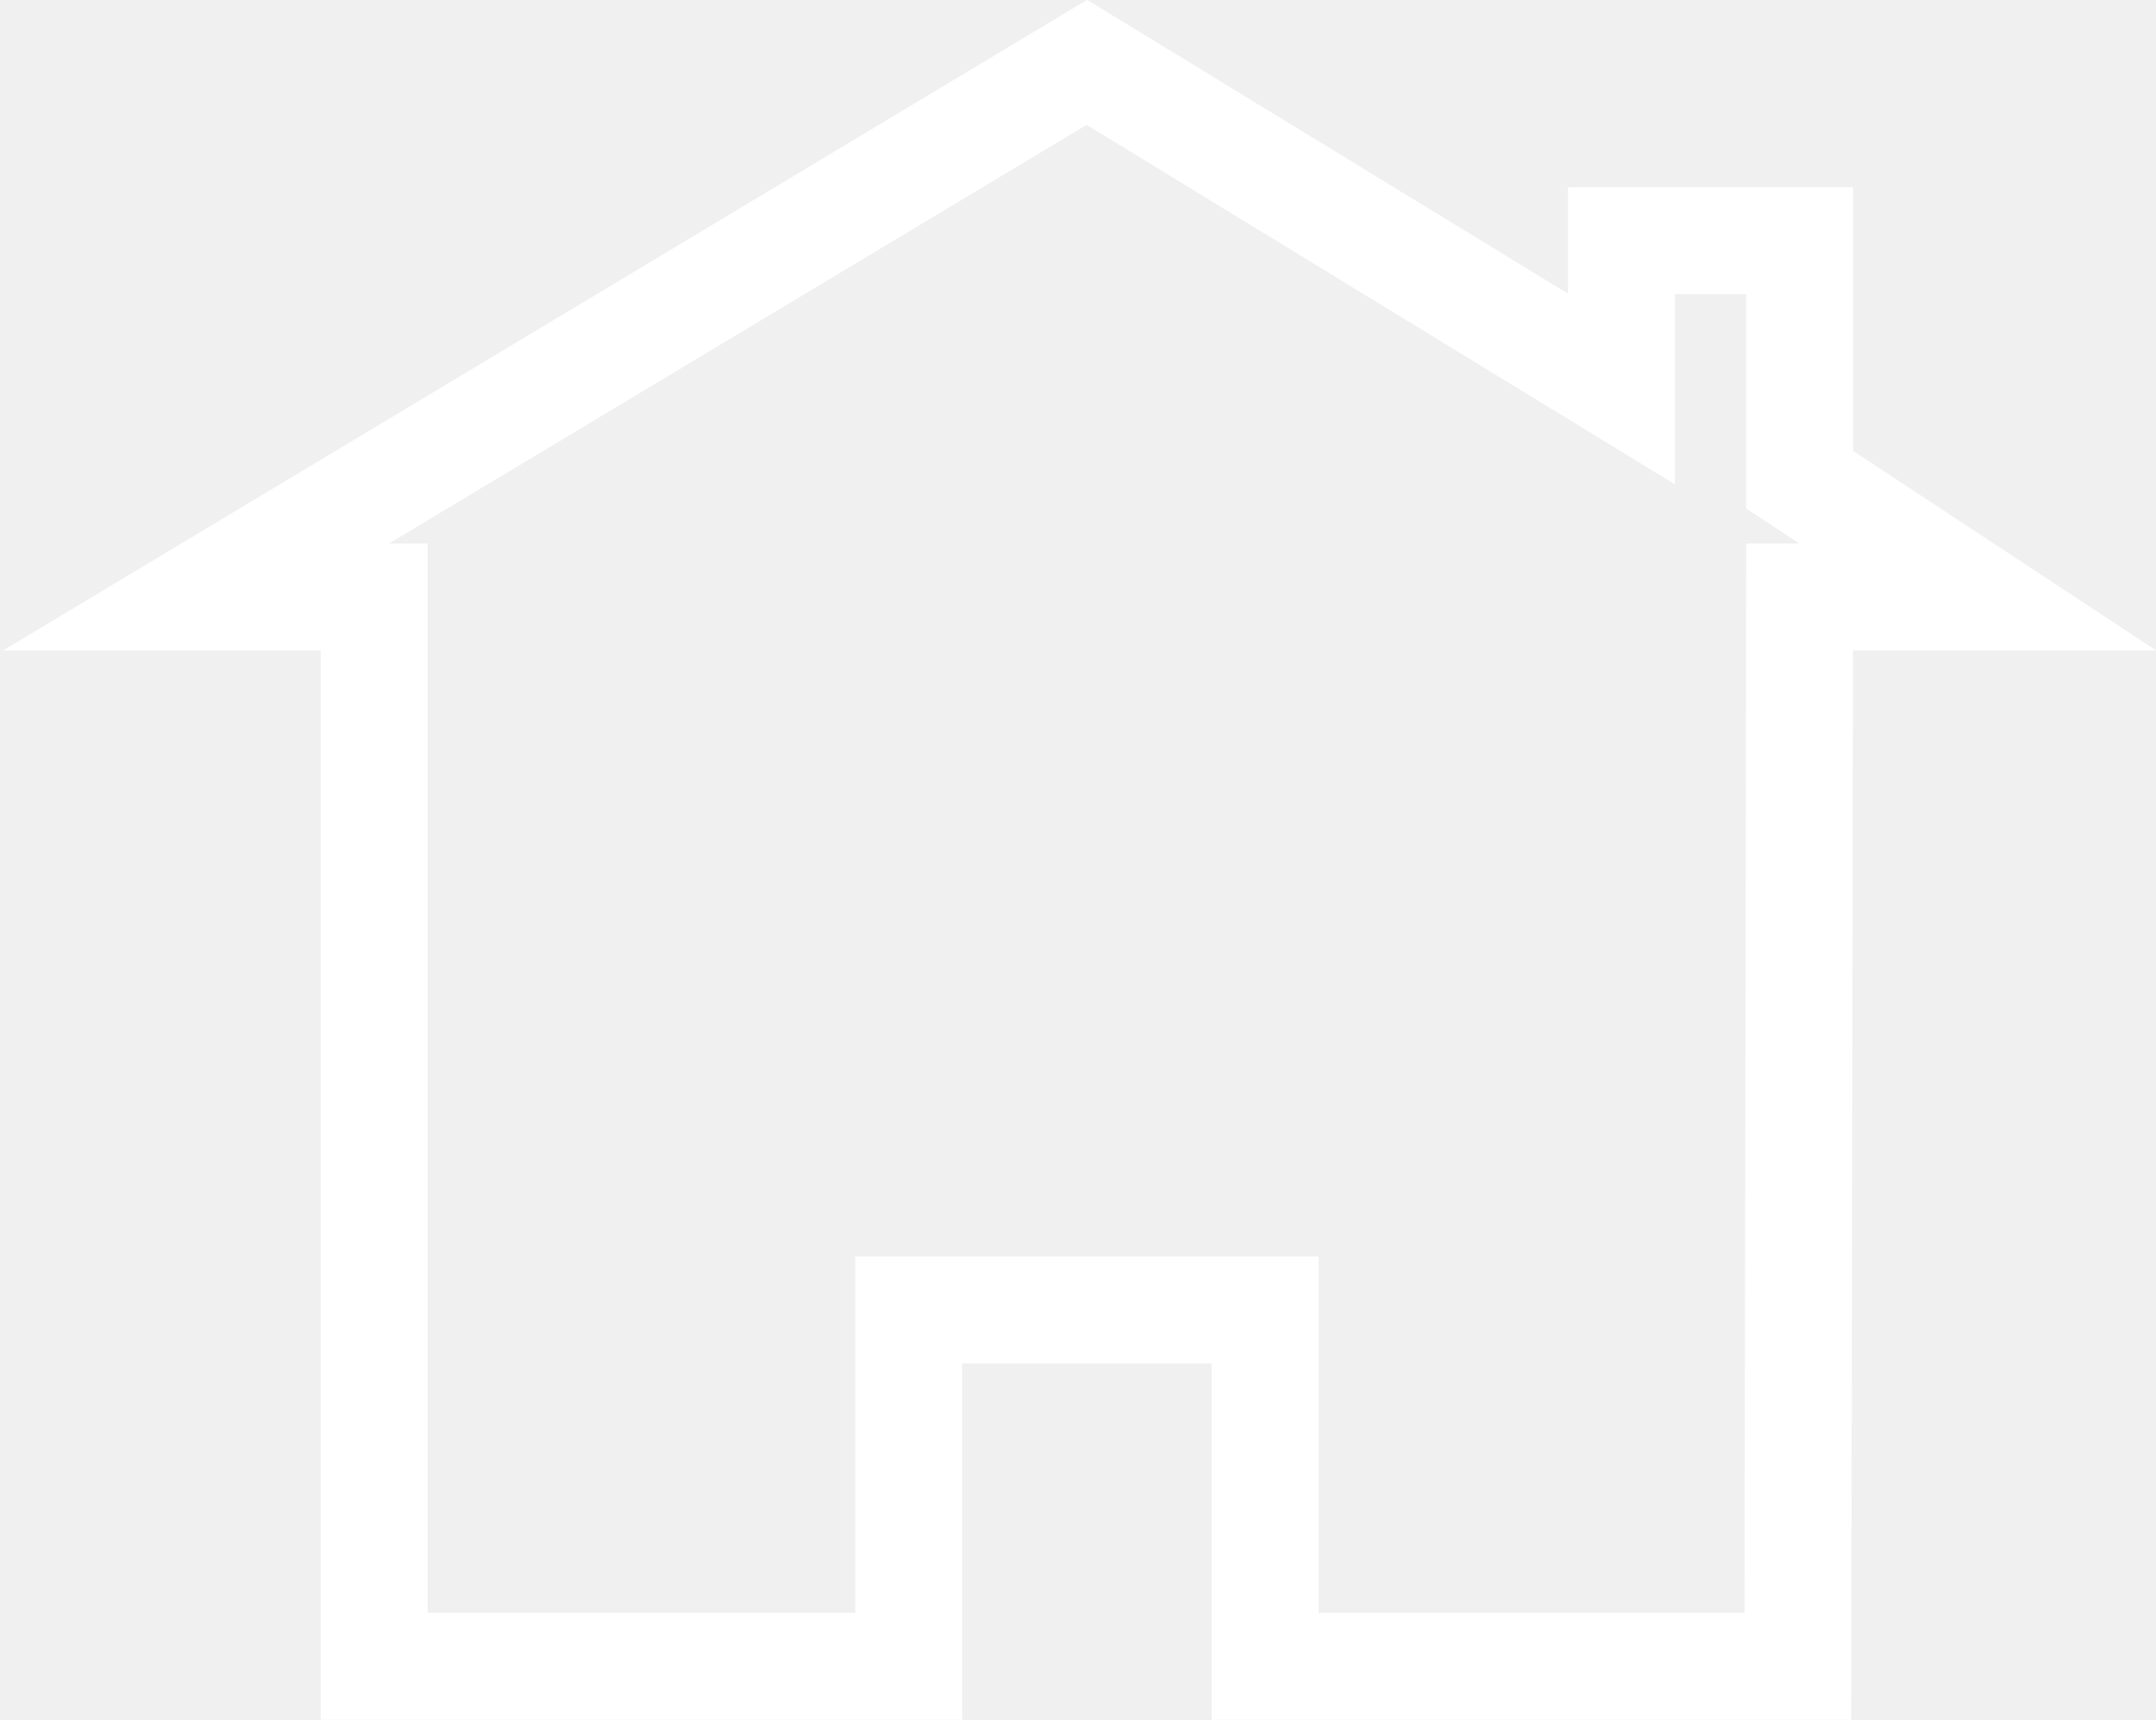
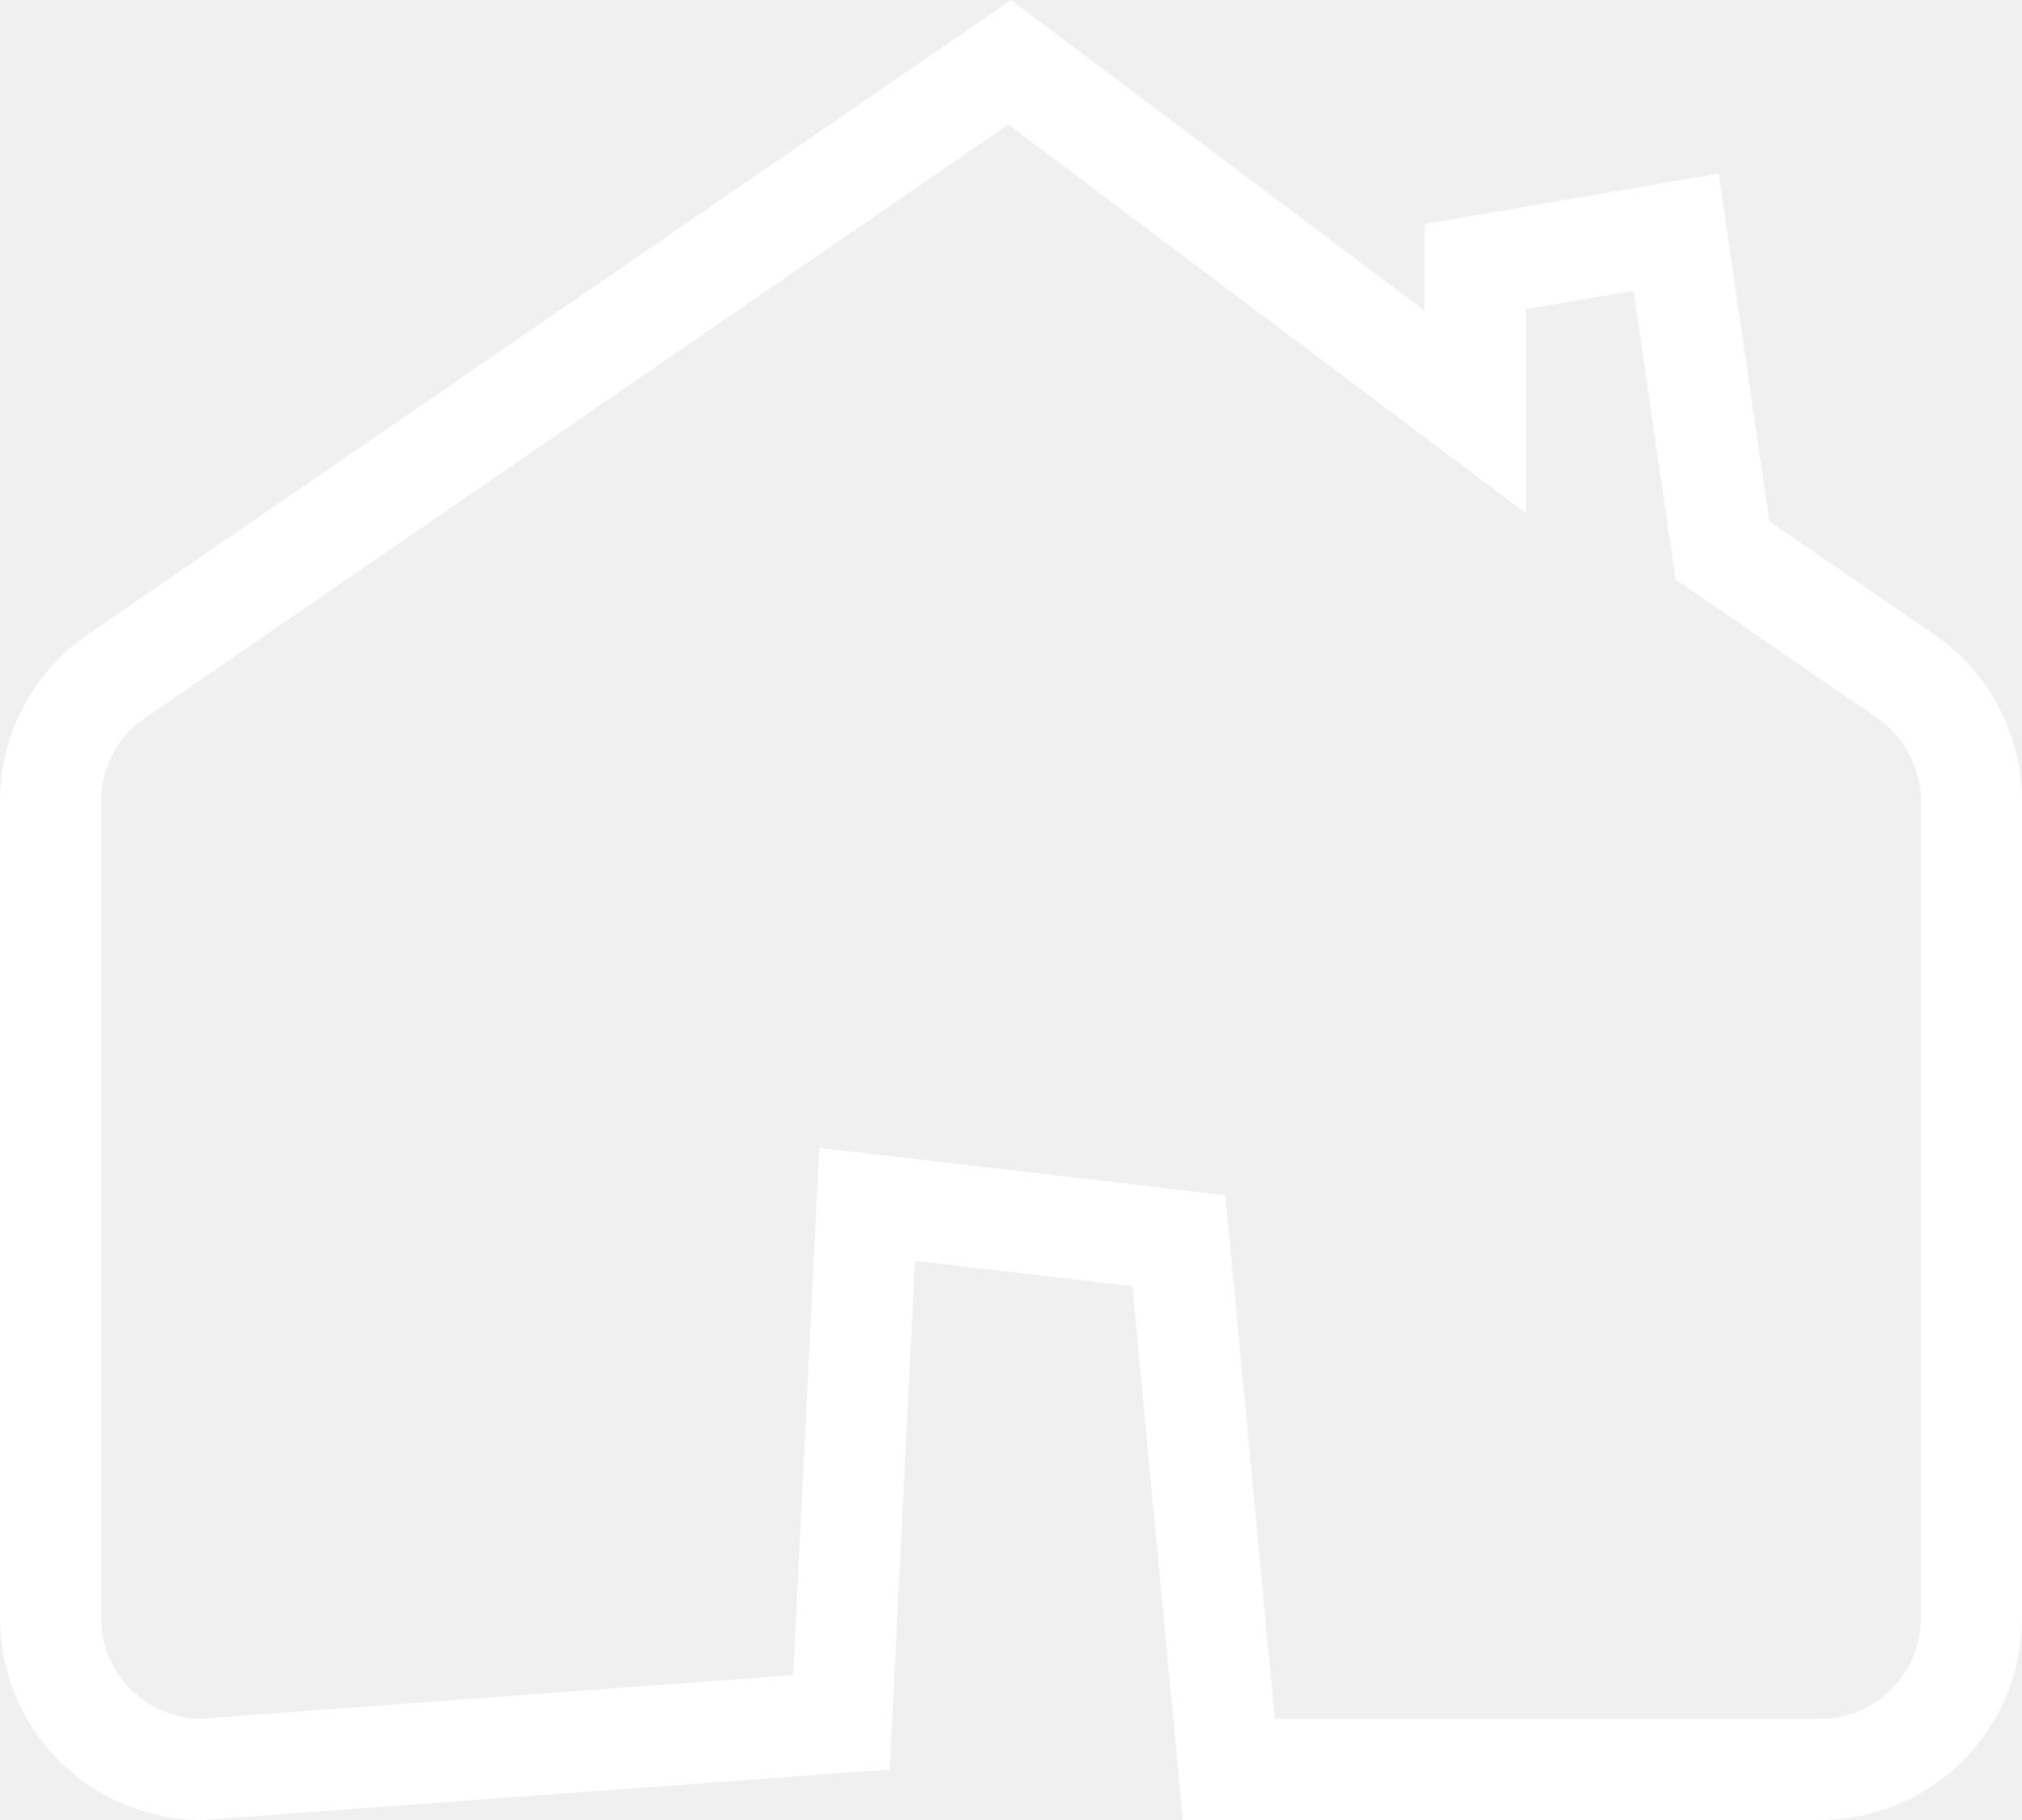
- <svg xmlns="http://www.w3.org/2000/svg" width="242px" height="193px" viewBox="0 0 242 193" version="1.1">
-   <g id="Scratch" stroke="none" stroke-width="1" fill="none" fill-rule="evenodd" stroke-linecap="round">
-     <polygon id="Rectangle" stroke="#FFFFFF" stroke-width="12" points="22 67 122 7 182 43.651 182 27 202 27 202 53.833 222 67 202 67 201.8 187 142 187 142 147 102 147 102 187 42 187 42 67" />
+ <svg xmlns="http://www.w3.org/2000/svg" width="20px" height="18px" viewBox="0 0 20 18" version="1.1">
+   <g id="Pages" stroke="none" stroke-width="1" fill="none" fill-rule="evenodd">
+     <g id="Portfolio" transform="translate(-864, -832)" stroke="#FFFFFF">
+       <path d="M873.987,832.616 L865.15,838.689 C864.743,838.969 864.5,839.431 864.5,839.925 L864.5,848 C864.5,848.414 864.668,848.789 864.939,849.061 C865.207,849.328 865.575,849.495 865.983,849.5 L872.323,849.034 L872.577,843.911 L875.66,844.27 L876.155,849.5 L882,849.5 C882.414,849.5 882.789,849.332 883.061,849.061 C883.332,848.789 883.5,848.414 883.5,848 L883.5,839.925 C883.5,839.431 883.257,838.969 882.85,838.689 L881.037,837.443 L880.579,834.296 L878.591,834.637 L878.591,836.074 L873.987,832.616 Z" id="Rectangle" />
+     </g>
  </g>
</svg>
